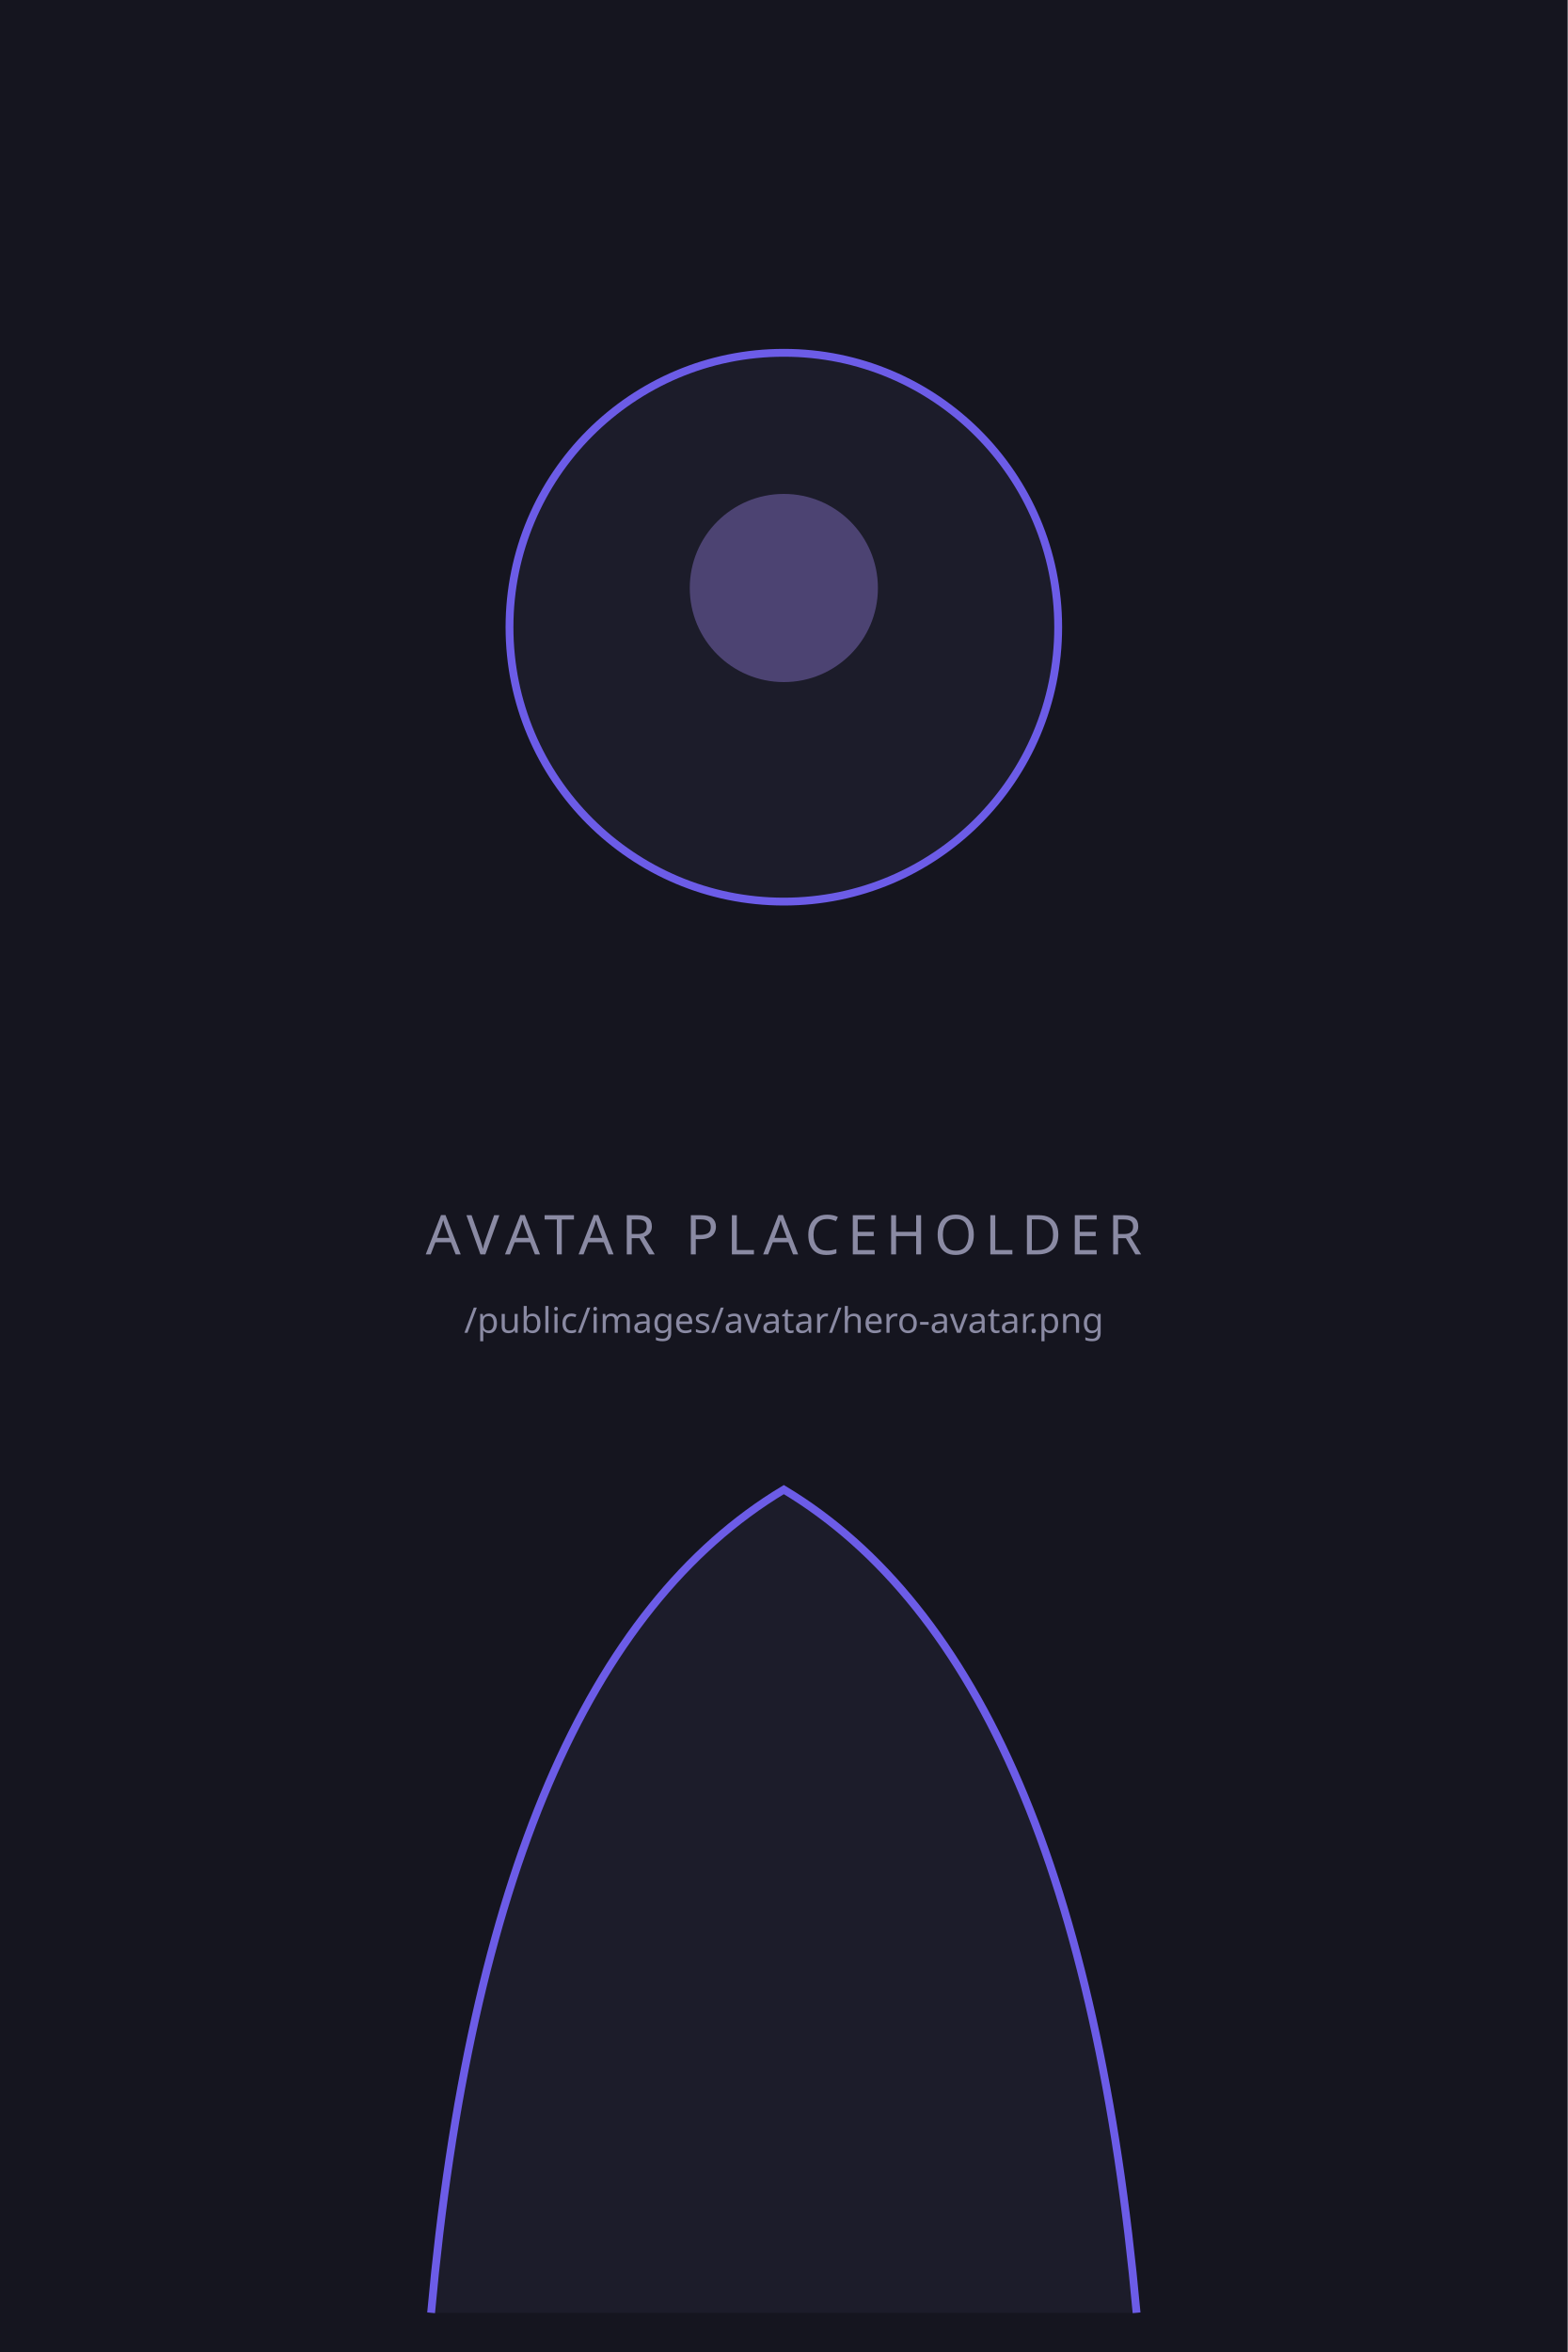
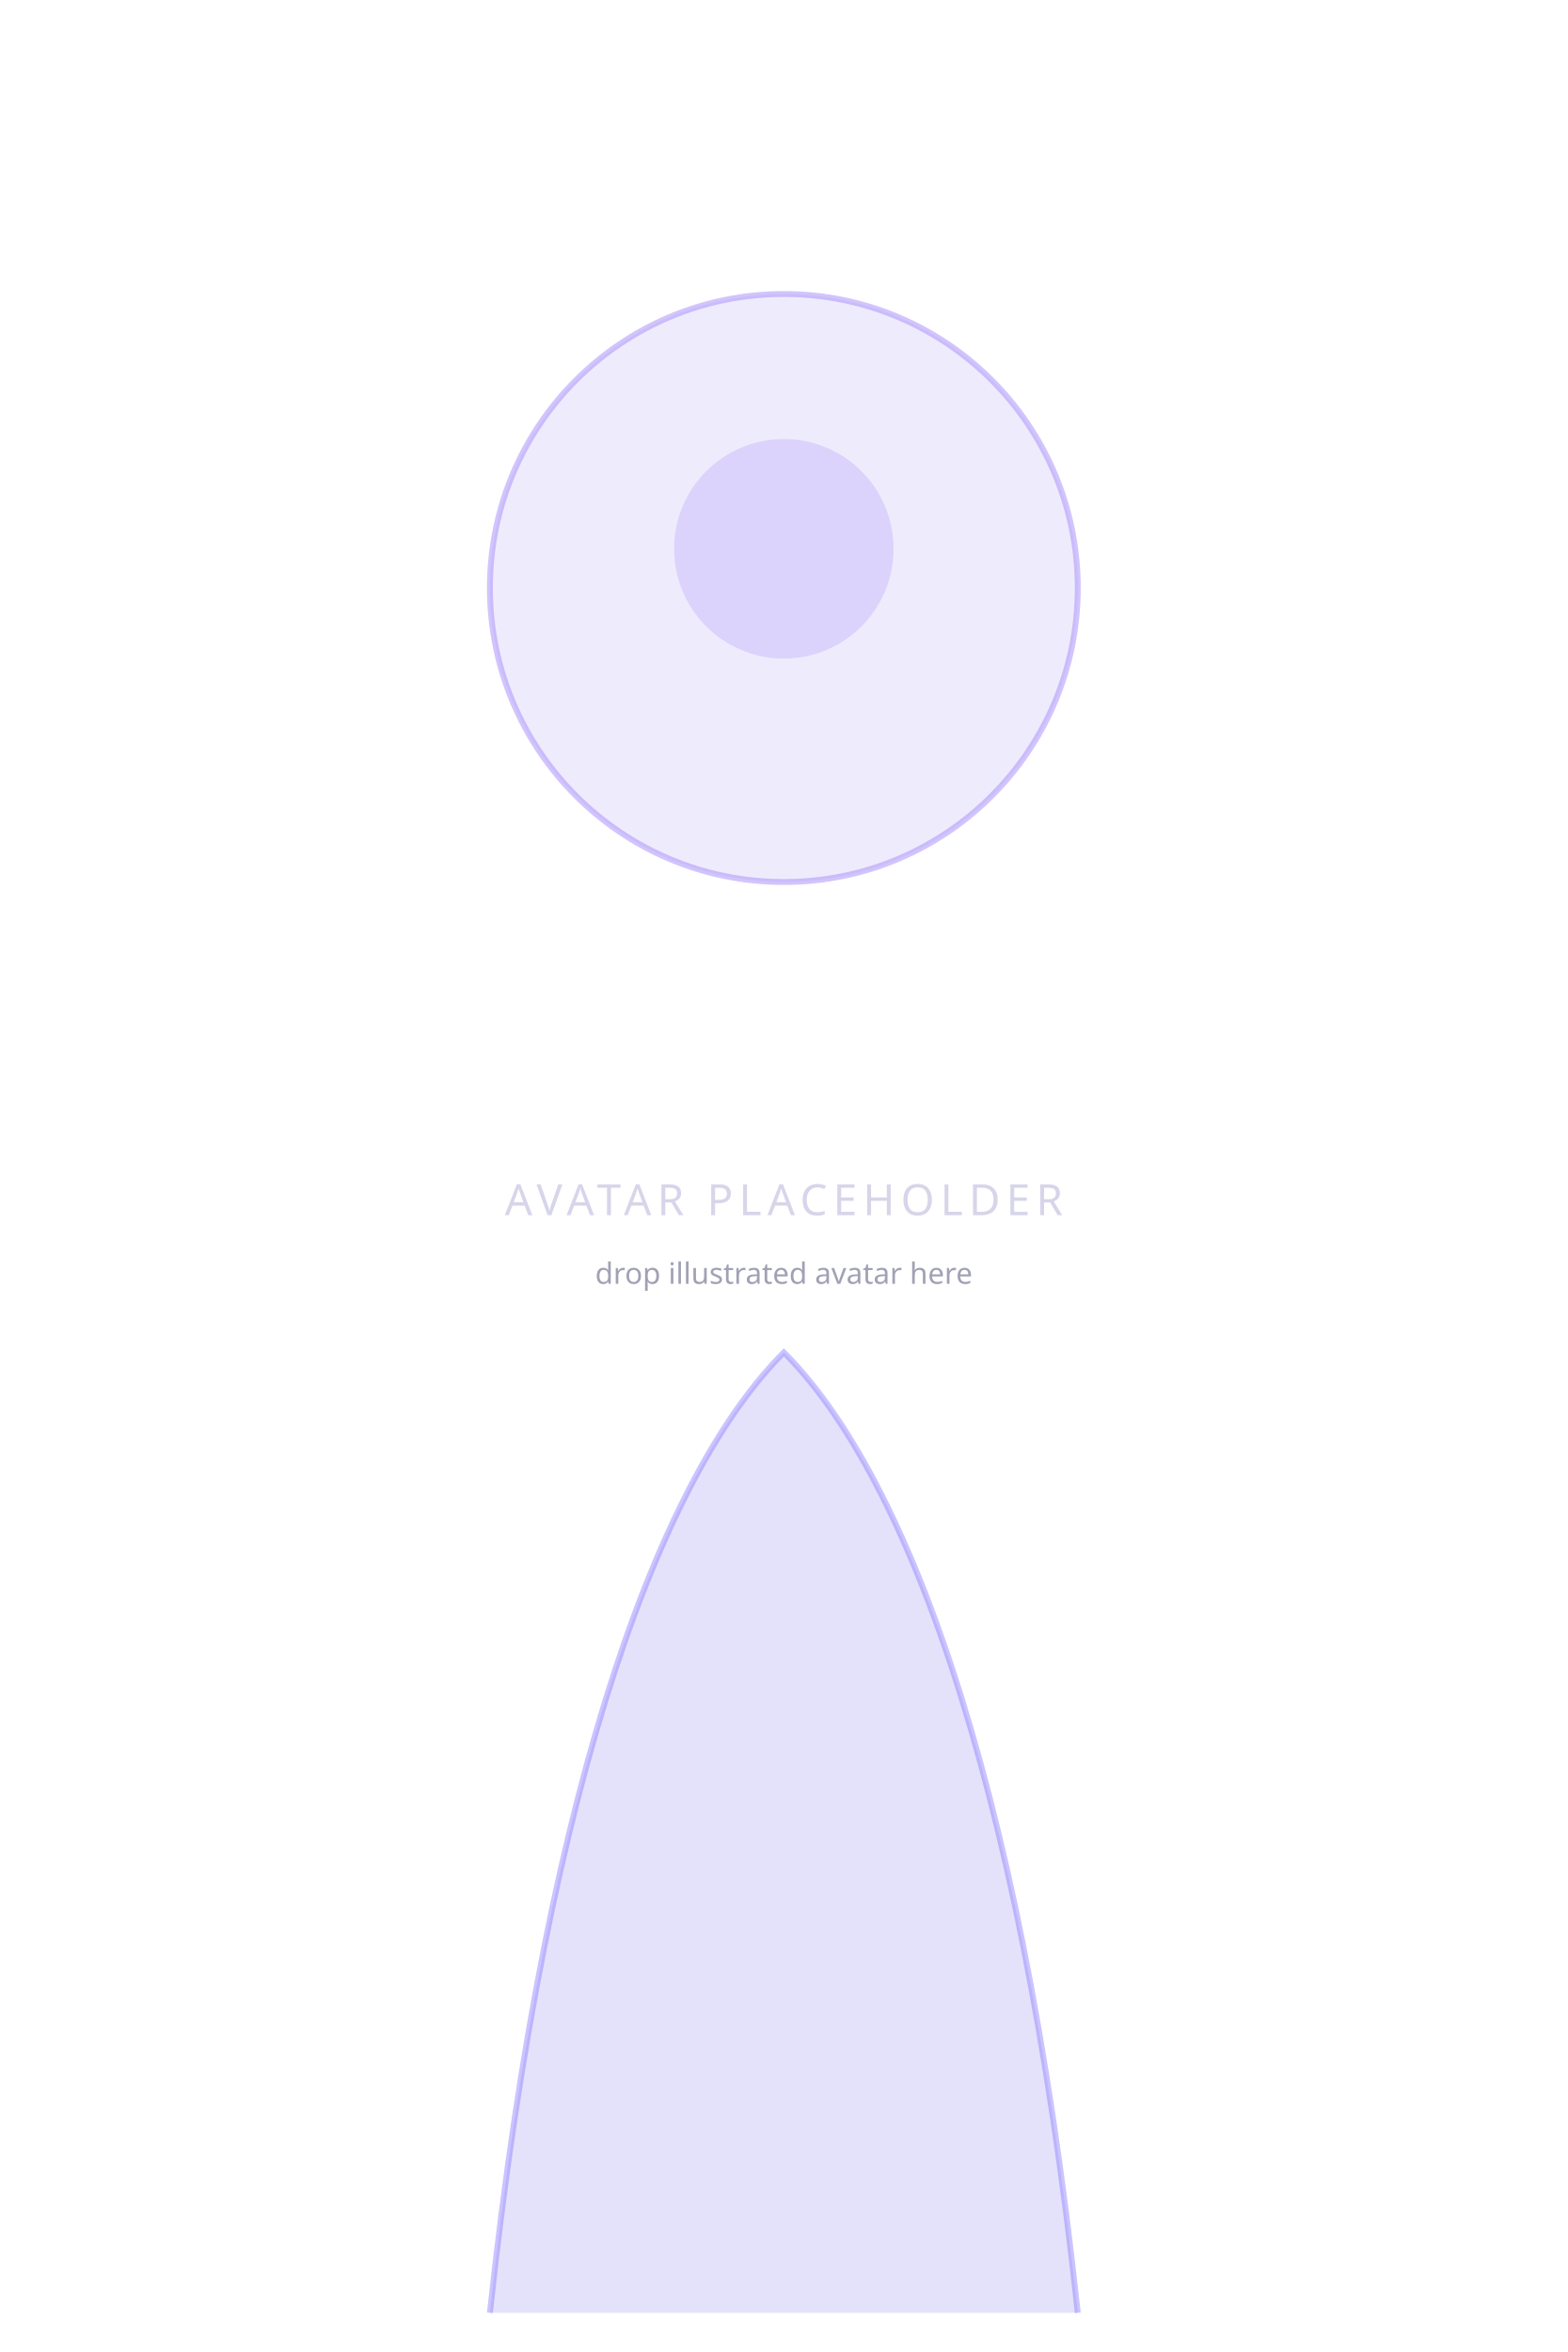
<svg xmlns="http://www.w3.org/2000/svg" width="800" height="1200" viewBox="0 0 800 1200" fill="none">
-   <rect width="800" height="1200" fill="#15151F" />
-   <circle cx="400" cy="320" r="140" fill="#1C1C2A" stroke="#6C5CE7" stroke-width="4" />
-   <path d="M220 1180c20-220 80-360 180-420 100 60 160 200 180 420" fill="#1C1C2A" stroke="#6C5CE7" stroke-width="4" />
-   <circle cx="400" cy="300" r="48" fill="#A78BFA" opacity="0.35" />
-   <text x="400" y="640" text-anchor="middle" fill="#8A8AA3" font-family="system-ui,sans-serif" font-size="28" letter-spacing="4">AVATAR PLACEHOLDER</text>
-   <text x="400" y="680" text-anchor="middle" fill="#8A8AA3" font-family="system-ui,sans-serif" font-size="18">/public/images/avatar/hero-avatar.png</text>
+   <circle cx="400" cy="300" r="150" fill="#6C5CE7" fill-opacity="0.12" stroke="#A78BFA" stroke-opacity="0.5" stroke-width="3" />
+   <circle cx="400" cy="280" r="56" fill="#A78BFA" fill-opacity="0.25" />
+   <path d="M250 1180c30-280 90-430 150-490 60 60 120 210 150 490" fill="#6C5CE7" fill-opacity="0.18" stroke="#8B7CFF" stroke-opacity="0.45" stroke-width="3" />
+   <text x="400" y="620" text-anchor="middle" fill="#C7C4E0" fill-opacity="0.7" font-family="system-ui,sans-serif" font-size="22" letter-spacing="3">AVATAR PLACEHOLDER</text>
+   <text x="400" y="655" text-anchor="middle" fill="#8A8AA3" fill-opacity="0.8" font-family="system-ui,sans-serif" font-size="15">drop illustrated avatar here</text>
</svg>
